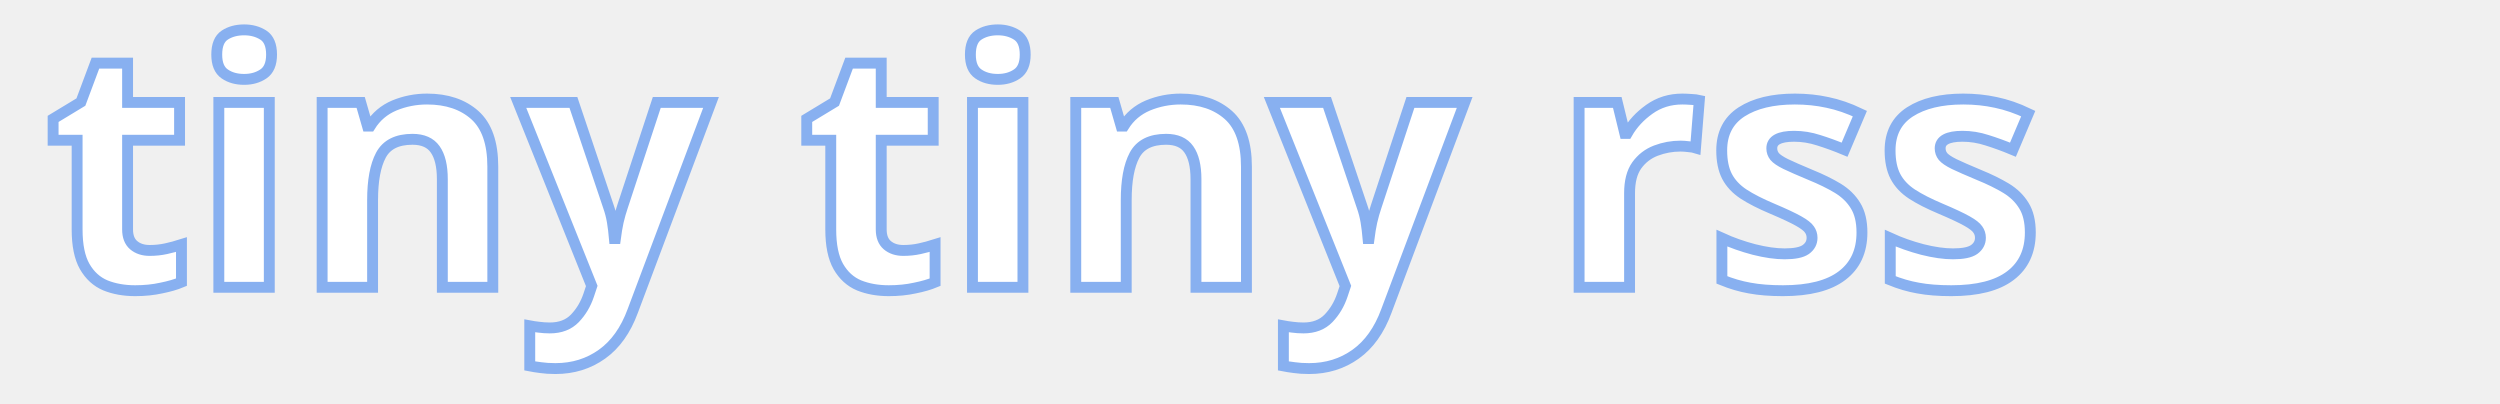
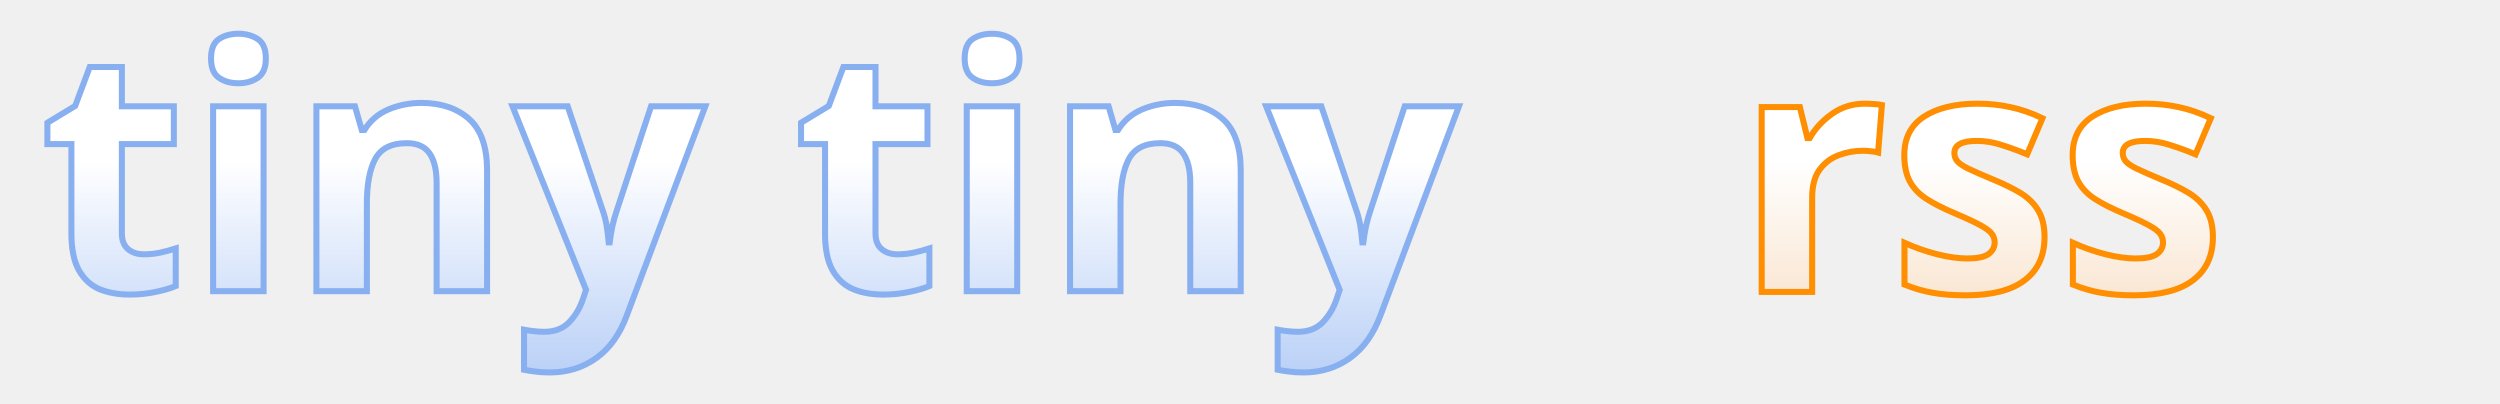
- <svg xmlns="http://www.w3.org/2000/svg" width="155pt" height="25pt" id="svg2">
+ <svg xmlns="http://www.w3.org/2000/svg" xmlns:xlink="http://www.w3.org/1999/xlink" width="155pt" height="25pt" id="svg2">
  <defs id="defs4">
+     <linearGradient id="linearGradient3112">
+       <stop style="stop-color:#ffffff;stop-opacity:1;" offset="0" id="stop3114" />
+       <stop style="stop-color:#b5cdf6;stop-opacity:1;" offset="1" id="stop3116" />
+     </linearGradient>
    <linearGradient id="linearGradient2800">
      <stop style="stop-color:#000000;stop-opacity:1;" offset="0" id="stop2802" />
      <stop style="stop-color:#000000;stop-opacity:0;" offset="1" id="stop2804" />
    </linearGradient>
    <linearGradient id="linearGradient2782">
-       <stop style="stop-color:#000000;stop-opacity:1;" offset="0" id="stop2784" />
-       <stop style="stop-color:#000000;stop-opacity:0;" offset="1" id="stop2786" />
+       <stop style="stop-color:#ffffff;stop-opacity:1;" offset="0" id="stop2784" />
+       <stop style="stop-color:#f6d6b5;stop-opacity:1;" offset="1" id="stop2786" />
    </linearGradient>
+     <linearGradient xlink:href="#linearGradient3112" id="linearGradient3118" x1="50" y1="12.986" x2="50" y2="31.921" gradientUnits="userSpaceOnUse" gradientTransform="translate(-0.474438,0.321428)" />
+     <linearGradient xlink:href="#linearGradient2782" id="linearGradient3124" gradientUnits="userSpaceOnUse" x1="50" y1="12.986" x2="50" y2="31.921" gradientTransform="translate(139.6953,0.37974)" />
  </defs>
  <g id="layer1">
-     <text xml:space="preserve" style="font-size:28px;font-style:normal;font-variant:normal;font-weight:bold;font-stretch:normal;text-align:start;line-height:125%;writing-mode:lr-tb;text-anchor:start;fill-opacity:1;stroke:#88b0f0;stroke-width:0.9;stroke-linecap:butt;stroke-linejoin:miter;stroke-miterlimit:4;stroke-dasharray:none;stroke-opacity:1;font-family:Verdana;opacity:1;fill:#ffffff" x="3.75" y="23.75" id="text1306">
-       <tspan id="tspan1308" x="3.75" y="23.75" style="fill-opacity:1;fill:#ffffff;stroke:#88b0f0;stroke-opacity:1;stroke-width:0.9;stroke-miterlimit:4;stroke-dasharray:none">tiny tiny rss</tspan>
+     <text xml:space="preserve" style="font-size:28px;font-style:normal;font-variant:normal;font-weight:bold;font-stretch:normal;text-align:start;line-height:125%;writing-mode:lr-tb;text-anchor:start;opacity:1;fill:url(#linearGradient3118);fill-opacity:1;stroke:#88b0f0;stroke-width:0.5;stroke-linecap:butt;stroke-linejoin:miter;stroke-miterlimit:4;stroke-dasharray:none;stroke-opacity:1;font-family:Verdana" x="3.276" y="24.071" id="text1306">
+       <tspan id="tspan1308" x="3.276" y="24.071" style="fill:url(#linearGradient3118);fill-opacity:1;stroke:#88b0f0;stroke-width:0.5;stroke-miterlimit:4;stroke-dasharray:none;stroke-opacity:1">tiny tiny</tspan>
+     </text>
+     <text xml:space="preserve" style="font-size:28px;font-style:normal;font-variant:normal;font-weight:bold;font-stretch:normal;text-align:start;line-height:125%;writing-mode:lr-tb;text-anchor:start;opacity:1;fill:url(#linearGradient3124);fill-opacity:1.0;stroke:#ff8e00;stroke-width:0.5;stroke-linecap:butt;stroke-linejoin:miter;stroke-miterlimit:4;stroke-dasharray:none;stroke-opacity:1;font-family:Verdana" x="143.445" y="24.13" id="text3120">
+       <tspan id="tspan3122" x="143.445" y="24.13" style="fill:url(#linearGradient3124);fill-opacity:1.0;stroke:#ff8e00;stroke-width:0.5;stroke-miterlimit:4;stroke-dasharray:none;stroke-opacity:1">rss</tspan>
    </text>
  </g>
</svg>
